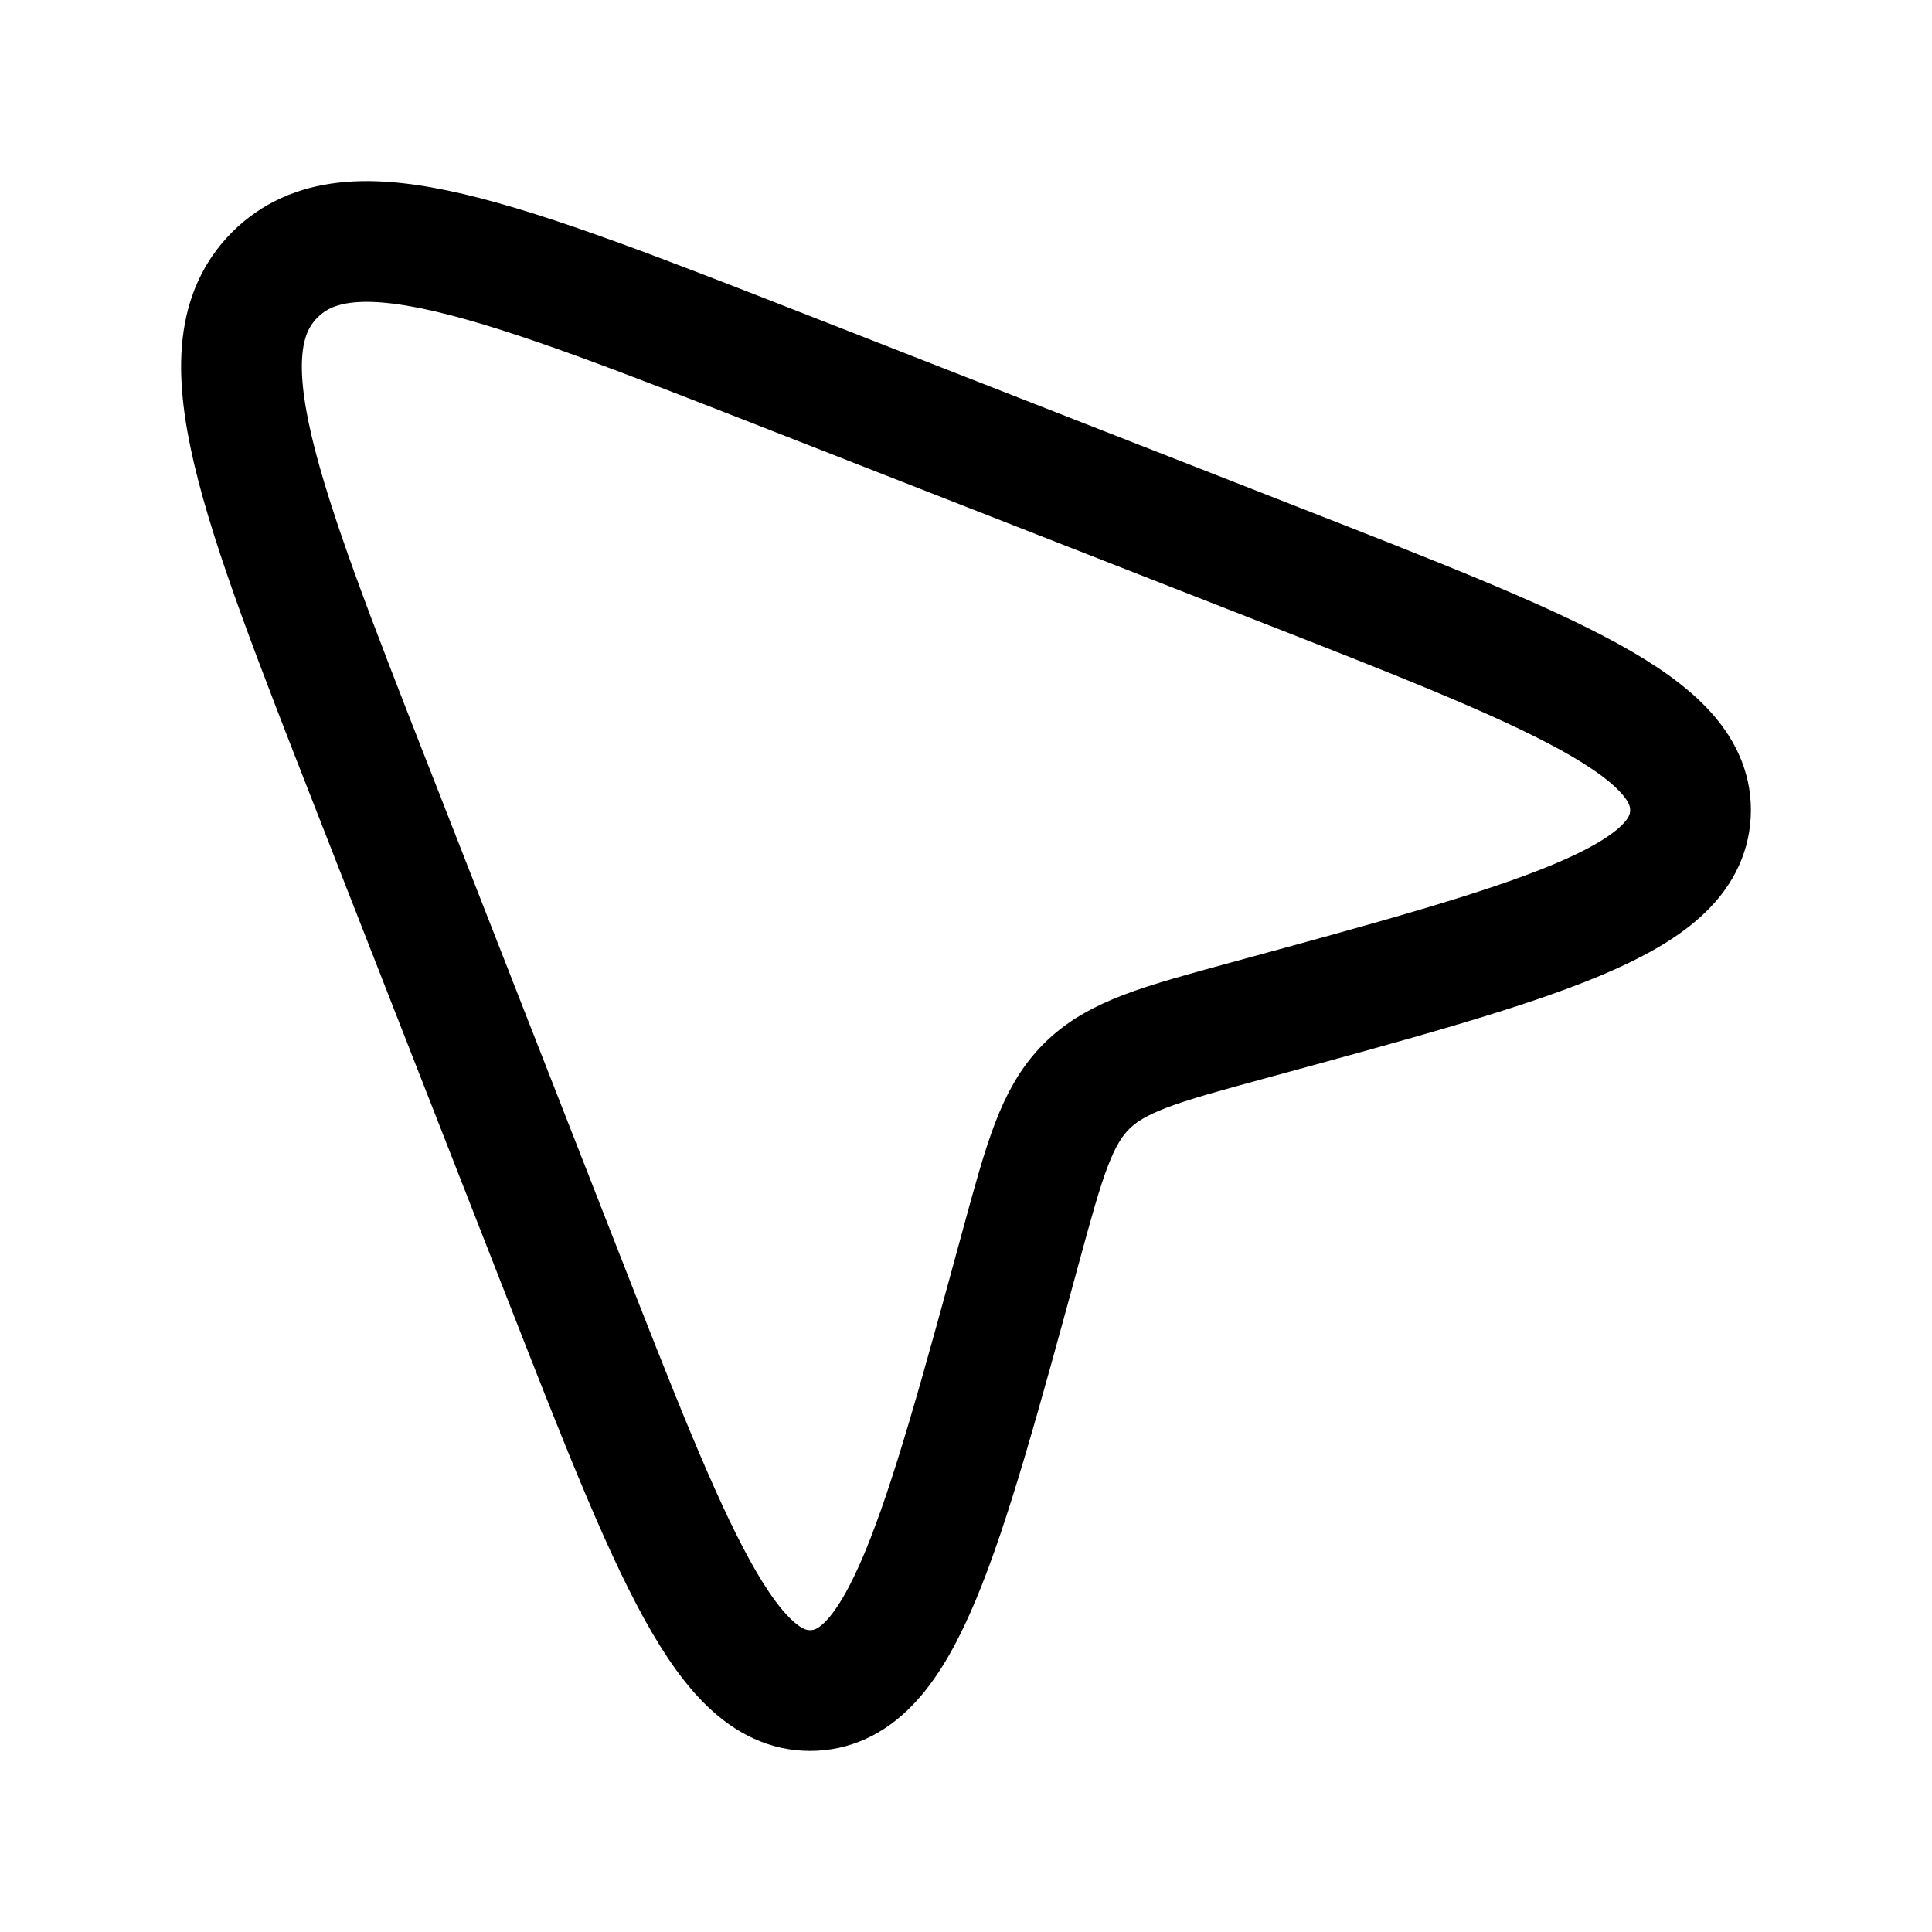
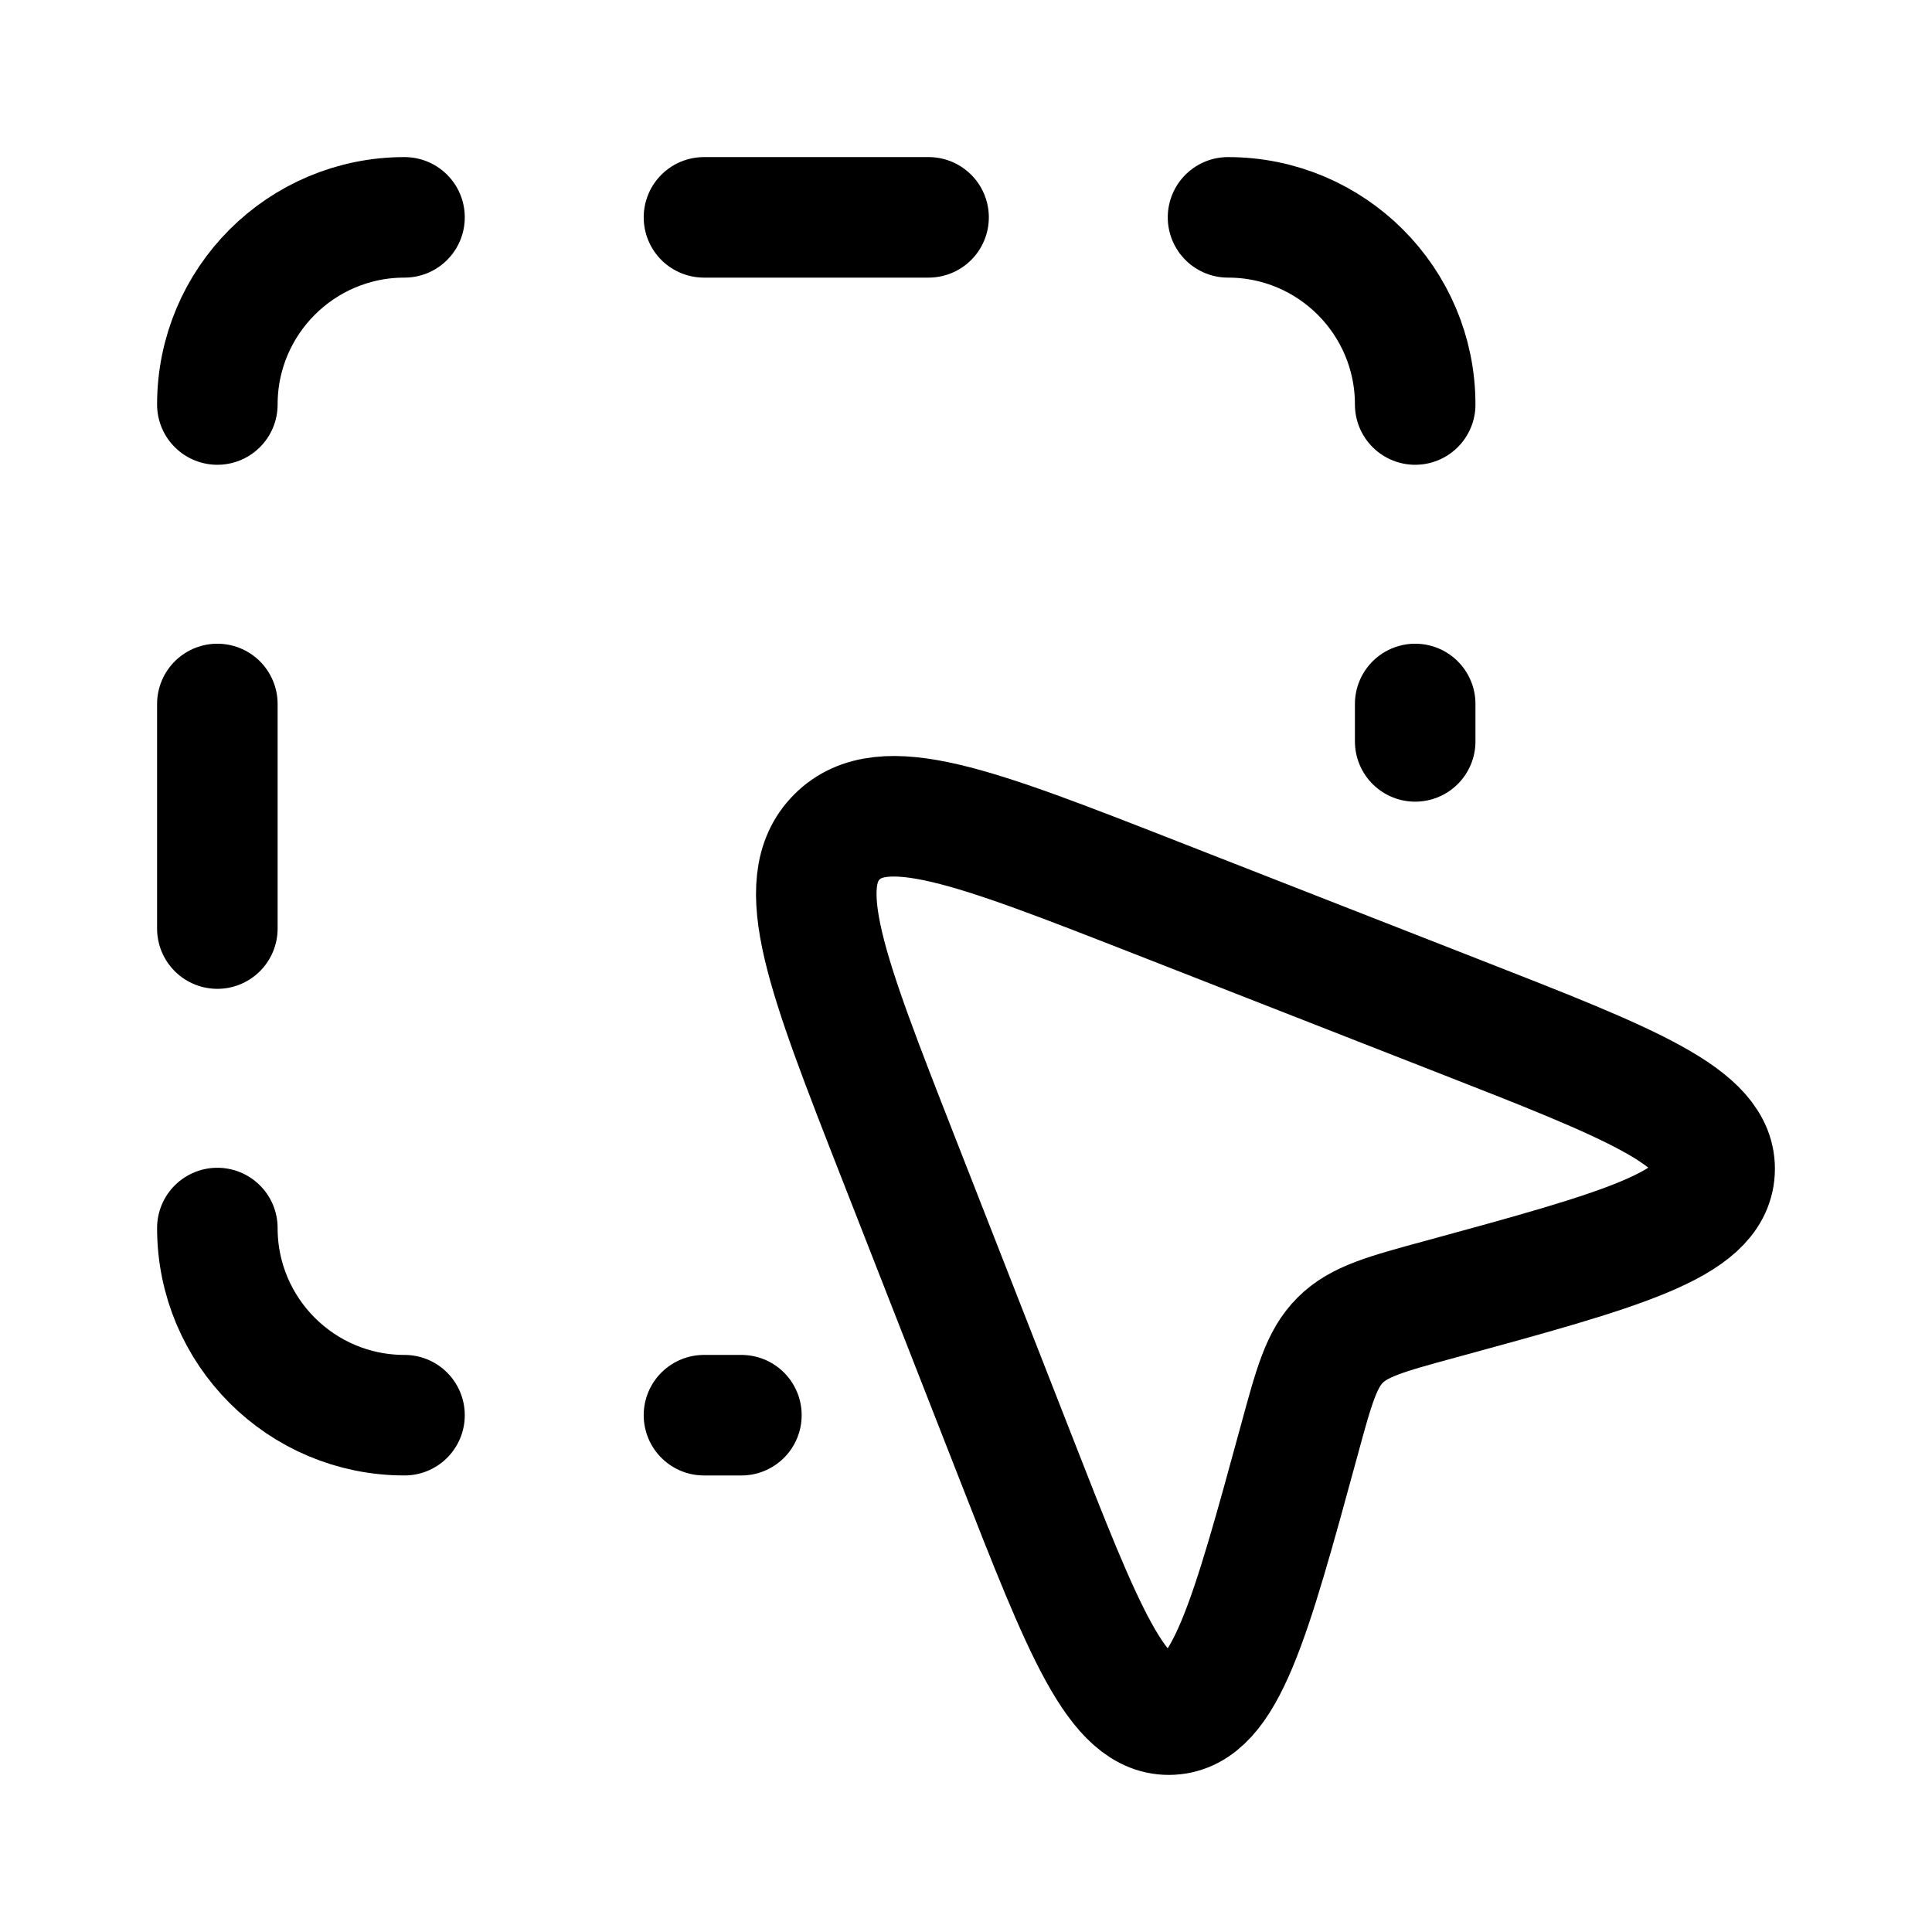
<svg xmlns="http://www.w3.org/2000/svg" viewBox="0 0 24 24" role="img" aria-labelledby="title desc">
-   <path transform="translate(12 12) scale(1) translate(-12 -12)" d="M9.803 4.63L15.836 6.991C19.316 8.352 21.056 9.033 20.999 10.113C20.941 11.193 19.125 11.689 15.493 12.679C14.412 12.974 13.871 13.121 13.496 13.496C13.121 13.871 12.974 14.412 12.679 15.493C11.689 19.125 11.193 20.941 10.113 20.999C9.033 21.056 8.352 19.316 6.991 15.836L4.63 9.803C3.204 6.159 2.491 4.338 3.414 3.414C4.338 2.491 6.159 3.204 9.803 4.63Z" fill="none" stroke="currentColor" stroke-width="1.5" stroke-linecap="round" stroke-linejoin="round" />
+   <g transform="translate(12 12) scale(0.93) translate(-12 -12)" fill="none" stroke="currentColor" stroke-width="1.61" stroke-linecap="round" stroke-linejoin="round">
+     <path d="M14.535 11.086L18.558 12.661C20.878 13.568 22.038 14.022 21.999 14.742C21.961 15.462 20.75 15.792 18.329 16.453C17.608 16.649 17.247 16.748 16.998 16.998C16.748 17.247 16.649 17.608 16.453 18.329C15.792 20.75 15.462 21.961 14.742 21.999C14.022 22.038 13.568 20.878 12.661 18.558L11.086 14.535C10.136 12.106 9.661 10.892 10.276 10.276C10.892 9.661 12.106 10.136 14.535 11.086Z" />
+     <path d="M2 8.5V11.5M11.5 2H8.5M8.5 18H9M18 9V8.5M4.5 18C3.119 18 2 16.881 2 15.5M2 4.5C2 3.119 3.119 2 4.5 2M18 4.5C18 3.119 16.881 2 15.5 2" />
+   </g>
</svg>
